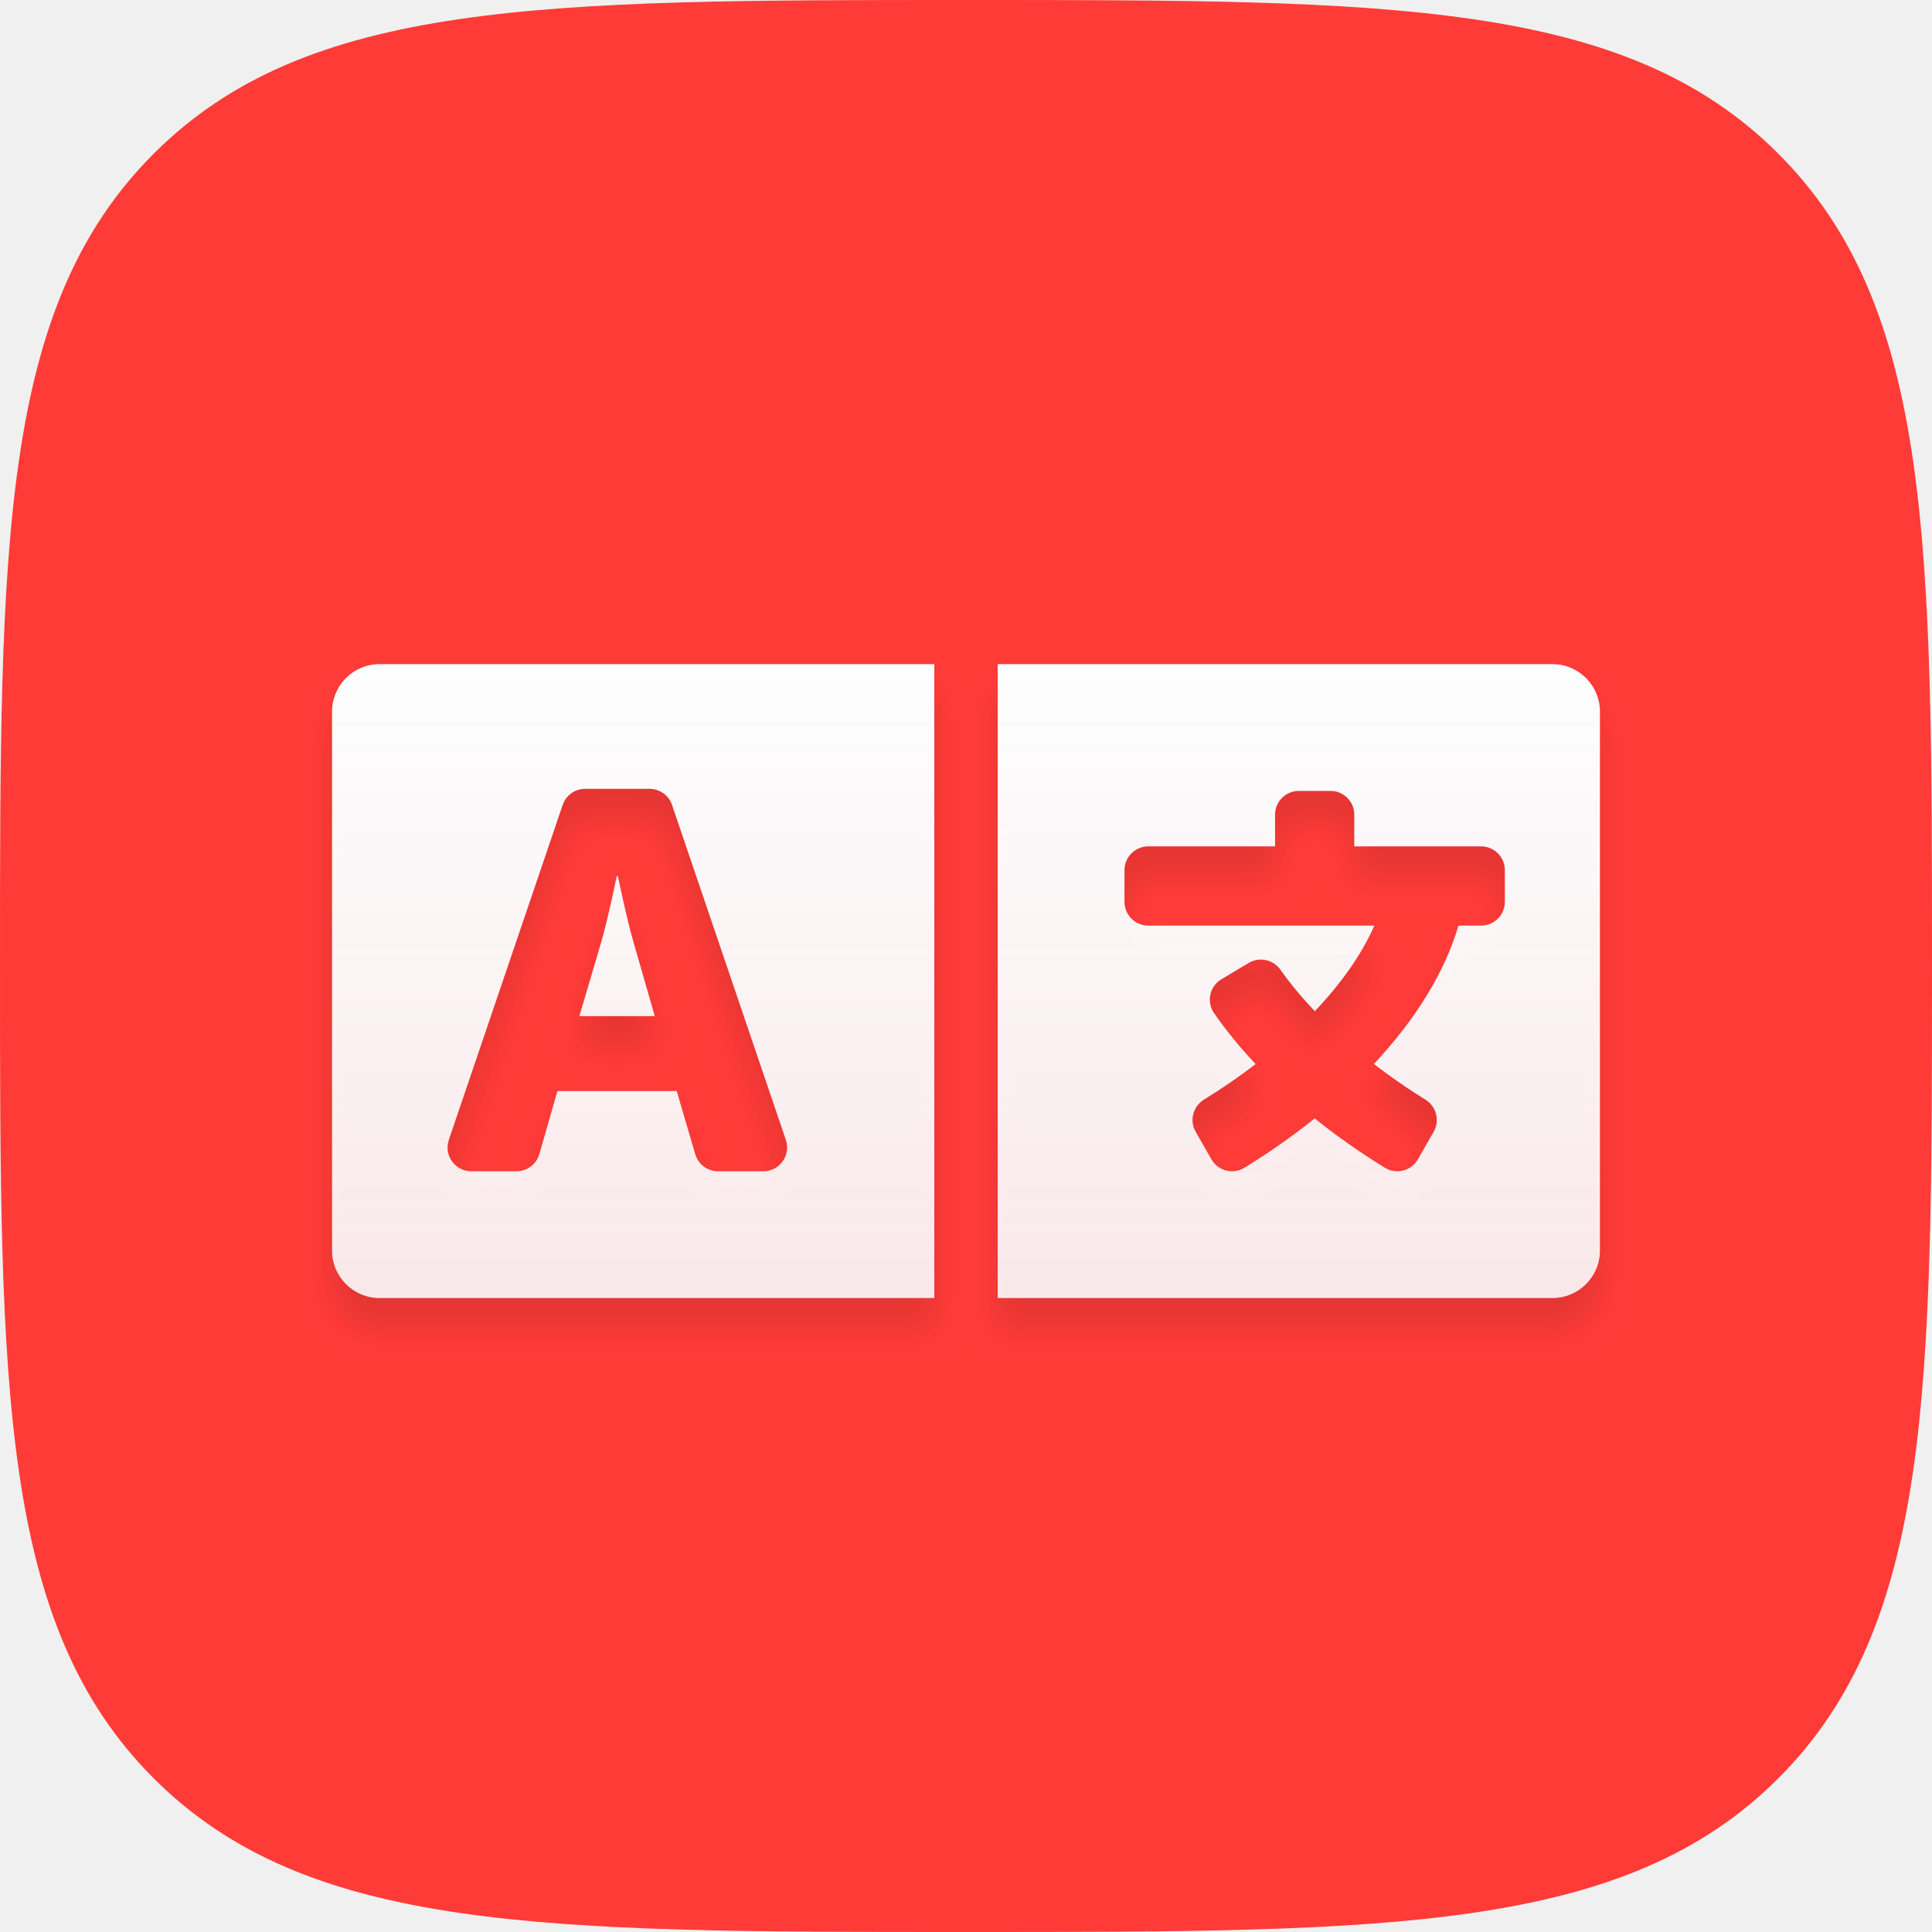
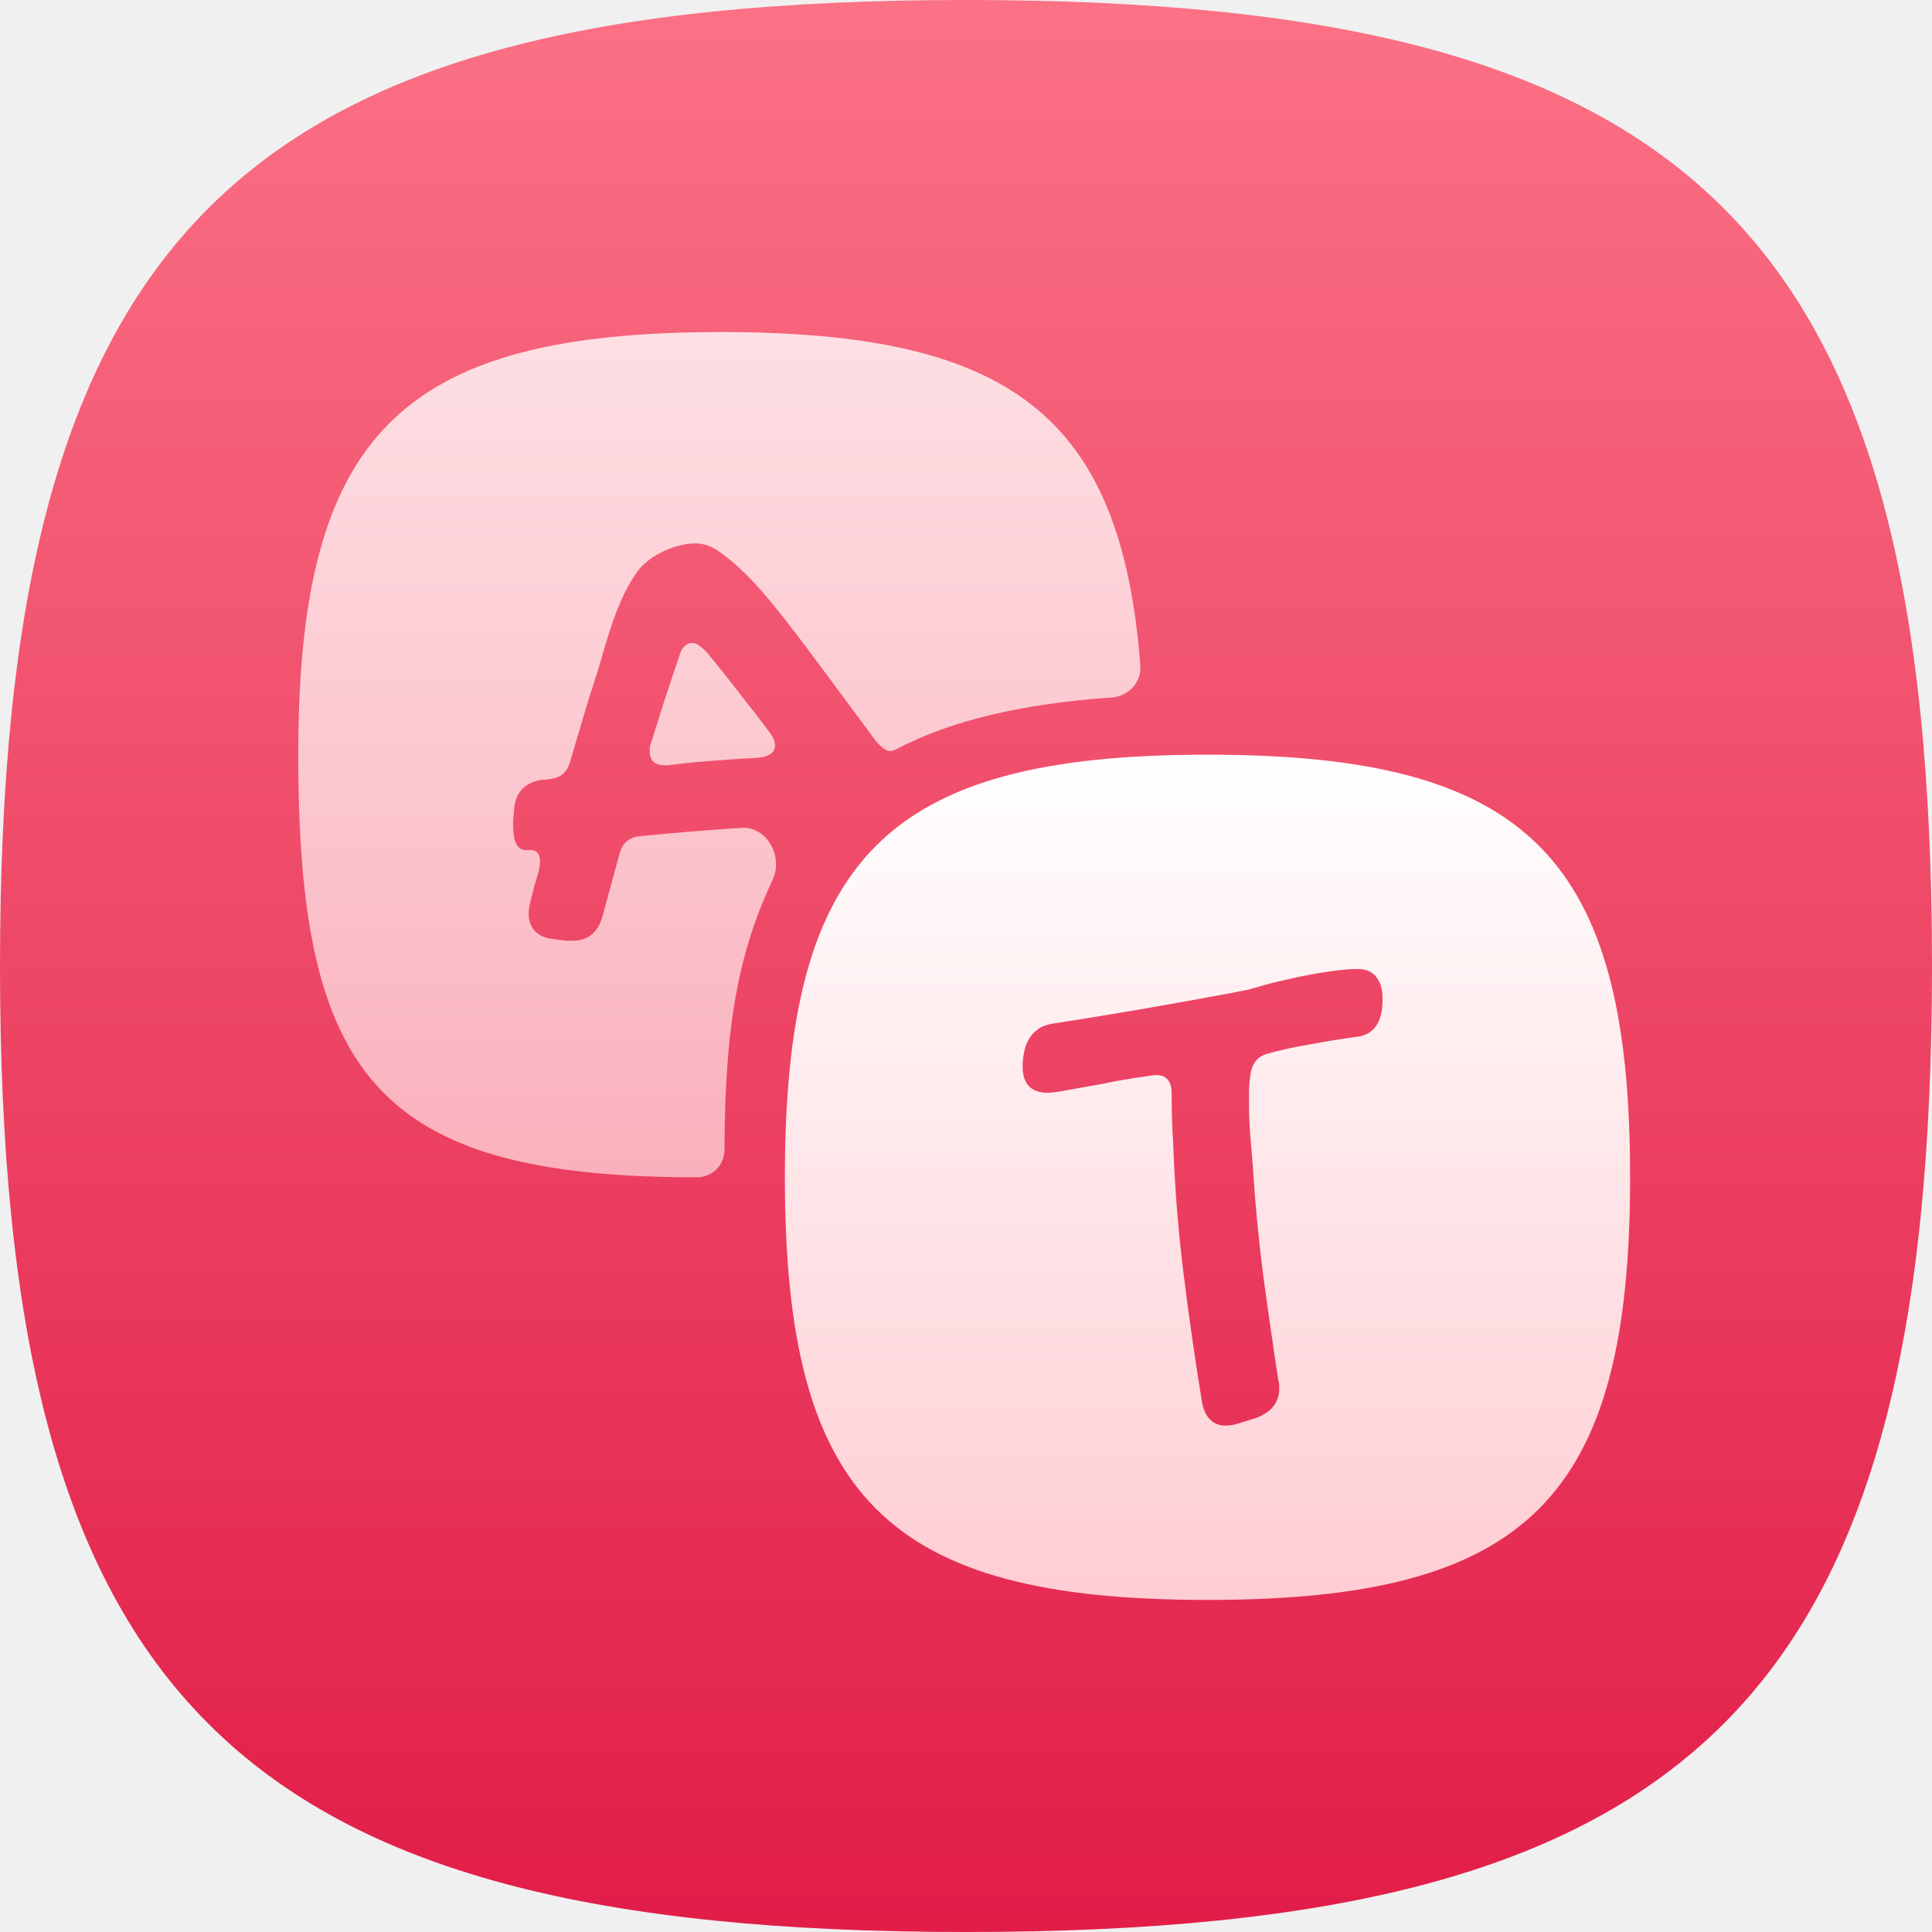
- <svg xmlns="http://www.w3.org/2000/svg" xmlns:xlink="http://www.w3.org/1999/xlink" width="64px" height="64px" viewBox="0 0 64 64" version="1.1">
-   <defs>
-     <path d="M32,64 C46.022,64 53.817,64 58.909,58.909 C64,53.817 64,46.022 64,32 C64,17.978 64,10.183 58.909,5.091 C53.817,0 46.022,0 32,0 C17.978,0 10.183,0 5.091,5.091 C0,10.183 0,17.978 0,32 C0,46.022 0,53.817 5.091,58.909 C10.183,64 17.978,64 32,64 Z" id="path-1" />
-     <linearGradient x1="50%" y1="0%" x2="50%" y2="100%" id="linearGradient-3">
-       <stop stop-color="#FDFEFF" offset="0%" />
-       <stop stop-color="#FBFCFD" stop-opacity="0.9" offset="100%" />
-     </linearGradient>
-     <path d="M19.95,21 L1.575,21 C0.705,21 0,20.295 0,19.425 L0,1.575 C0,0.705 0.705,0 1.575,0 L19.95,0 L19.95,21 Z M12.031,16.234 C12.129,16.57 12.437,16.8 12.786,16.8 L14.287,16.8 C14.826,16.8 15.206,16.27 15.032,15.759 L11.262,4.665 C11.153,4.346 10.854,4.131 10.516,4.131 L8.384,4.131 C8.047,4.131 7.747,4.346 7.639,4.665 L3.868,15.759 C3.694,16.27 4.074,16.8 4.614,16.8 L6.11,16.8 C6.462,16.8 6.77,16.567 6.867,16.23 L7.466,14.142 L11.417,14.142 L12.031,16.234 L12.031,16.234 Z M9.468,7.019 C9.468,7.019 9.751,8.401 9.982,9.199 L10.691,11.661 L8.192,11.661 L8.919,9.199 C9.149,8.401 9.432,7.019 9.432,7.019 L9.468,7.019 L9.468,7.019 Z M40.425,21 L22.05,21 L22.05,0 L40.425,0 C41.295,0 42,0.705 42,1.575 L42,19.425 C42,20.295 41.295,21 40.425,21 Z M38.062,6.037 L33.862,6.037 L33.862,4.987 C33.862,4.553 33.51,4.2 33.075,4.2 L32.025,4.2 C31.59,4.2 31.238,4.553 31.238,4.987 L31.238,6.037 L27.038,6.037 C26.603,6.037 26.25,6.39 26.25,6.825 L26.25,7.875 C26.25,8.31 26.603,8.662 27.038,8.662 L34.526,8.662 C34.115,9.601 33.442,10.564 32.555,11.498 C32.125,11.045 31.742,10.585 31.416,10.124 C31.177,9.787 30.721,9.686 30.366,9.898 L29.888,10.183 L29.462,10.438 C29.071,10.671 28.957,11.187 29.217,11.561 C29.615,12.134 30.076,12.699 30.594,13.249 C30.061,13.658 29.489,14.053 28.881,14.428 C28.519,14.652 28.397,15.121 28.608,15.491 L29.129,16.403 C29.35,16.789 29.847,16.916 30.225,16.683 C31.061,16.169 31.838,15.622 32.551,15.05 C33.268,15.625 34.045,16.172 34.874,16.683 C35.253,16.916 35.75,16.789 35.971,16.402 L36.492,15.49 C36.703,15.121 36.582,14.653 36.221,14.429 C35.631,14.064 35.061,13.669 34.511,13.246 C35.891,11.775 36.858,10.209 37.314,8.662 L38.062,8.662 C38.497,8.662 38.85,8.31 38.85,7.875 L38.85,6.825 C38.85,6.39 38.497,6.037 38.062,6.037 L38.062,6.037 Z" id="path-4" />
-     <filter x="-4.8%" y="-4.8%" width="109.5%" height="119.0%" filterUnits="objectBoundingBox" id="filter-5">
-       <feOffset dx="0" dy="1" in="SourceAlpha" result="shadowOffsetOuter1" />
-       <feGaussianBlur stdDeviation="0.5" in="shadowOffsetOuter1" result="shadowBlurOuter1" />
-       <feColorMatrix values="0 0 0 0 0   0 0 0 0 0   0 0 0 0 0  0 0 0 0.1 0" type="matrix" in="shadowBlurOuter1" />
-     </filter>
-   </defs>
-   <g id="Page-1" stroke="none" stroke-width="1" fill="none" fill-rule="evenodd">
-     <g id="Artboard" transform="translate(-826, -348)">
-       <g id="polyglot" transform="translate(826, 348)">
-         <mask id="mask-2" fill="white">
-           <use xlink:href="#path-1" />
-         </mask>
-         <use id="Path" fill="#FF3B38" xlink:href="#path-1" />
-         <g id="language" mask="url(#mask-2)" fill-rule="nonzero">
-           <g transform="translate(11, 22)" id="Shape">
-             <g>
-               <use fill="black" fill-opacity="1" filter="url(#filter-5)" xlink:href="#path-4" />
-               <use fill="url(#linearGradient-3)" xlink:href="#path-4" />
-             </g>
-           </g>
-         </g>
+ <svg xmlns="http://www.w3.org/2000/svg" width="320" height="320" viewBox="0 0 320 320" fill="none">
+   <g clip-path="url(#clip0_922_6563)">
+     <path d="M160 0C281.326 0 320 38.674 320 160C320 281.326 281.326 320 160 320C38.674 320 0 281.326 0 160C0 38.674 38.674 0 160 0Z" fill="url(#paint0_linear_922_6563)" />
+     <g clip-path="url(#clip1_922_6563)">
+       <g opacity="0.8">
+         <path d="M184.186 115.515C186.944 115.32 189.093 112.972 188.88 110.215C185.678 68.721 167.202 55 119.401 55C66.321 55 49.401 71.92 49.401 125C49.401 178.08 62.321 195 115.401 195C118 195 120 193 120 190.397C120.045 169.553 122.402 157.624 127.975 145.705C129.779 141.848 127.013 136.816 122.766 137.117C122.155 137.16 121.546 137.204 120.937 137.25C115.979 137.583 111 138 106 138.5C104.208 138.667 103.083 139.625 102.625 141.375L99.812 151.688C99.062 154.438 97.396 155.813 94.812 155.812H93.812L91.875 155.562C90.458 155.437 89.375 155 88.625 154.25C87.916 153.5 87.562 152.521 87.562 151.312C87.562 151.062 87.583 150.792 87.625 150.5C87.666 150.208 87.729 149.896 87.812 149.562C88.021 148.729 88.229 147.875 88.437 147C88.687 146.125 88.937 145.271 89.187 144.438C89.271 144.104 89.333 143.812 89.375 143.562C89.416 143.271 89.437 143 89.437 142.75C89.437 141.458 88.937 140.813 87.937 140.812H87.125C86.416 140.812 85.875 140.458 85.5 139.75C85.166 139.042 85 138.042 85 136.75V136.062C85 135.771 85.041 135.229 85.125 134.438C85.25 131.438 86.729 129.687 89.562 129.188L91 129.062C91.958 128.938 92.708 128.646 93.25 128.188C93.791 127.688 94.187 127 94.437 126.125C95.146 123.75 95.854 121.354 96.562 118.938C97.271 116.521 98.021 114.125 98.812 111.75C99.229 110.417 99.646 109 100.062 107.5C100.521 105.958 101 104.438 101.5 102.938C102.041 101.438 102.646 99.958 103.312 98.5C104.021 97.042 104.812 95.708 105.687 94.5C106.062 94 106.583 93.479 107.25 92.938C107.916 92.396 108.666 91.917 109.5 91.5C110.375 91.042 111.291 90.688 112.25 90.438C113.25 90.146 114.229 90 115.187 90C116.437 90 117.666 90.396 118.875 91.188C120.5 92.312 122.104 93.667 123.687 95.25C125.271 96.833 127.041 98.854 129 101.312C130.958 103.771 133.229 106.75 135.812 110.25C138.396 113.708 141.5 117.896 145.125 122.812C145.666 123.438 146.229 123.917 146.812 124.25C147.317 124.486 147.898 124.384 148.391 124.124C157.589 119.277 169.362 116.566 184.186 115.515Z" fill="url(#paint1_linear_922_6563)" />
+         <path d="M117.104 108.088C116.952 107.905 116.786 107.732 116.606 107.575C116.295 107.303 116.01 107.07 115.75 106.875C115.416 106.625 115.062 106.5 114.687 106.5C113.646 106.5 112.916 107.229 112.5 108.688C111.666 111.146 110.854 113.583 110.062 116C109.312 118.375 108.541 120.812 107.75 123.312C107.666 123.521 107.625 123.708 107.625 123.875V124.438C107.625 125.979 108.437 126.75 110.062 126.75H110.687C113.187 126.417 115.687 126.167 118.187 126C120.687 125.792 123.187 125.625 125.687 125.5C126.521 125.417 127.166 125.208 127.625 124.875C128.125 124.5 128.375 124.021 128.375 123.438C128.375 122.896 128.125 122.25 127.625 121.5C125.875 119.167 124.104 116.875 122.312 114.625C120.634 112.427 118.898 110.248 117.104 108.088Z" fill="url(#paint2_linear_922_6563)" />
      </g>
+       <path fill-rule="evenodd" clip-rule="evenodd" d="M270 195C270 141.92 253.08 125 200 125C146.92 125 130 141.92 130 195C130 248.08 146.92 265 200 265C253.08 265 270 248.08 270 195ZM189.562 178.312C190.521 178.146 191.167 178.062 191.5 178.062C193.208 178.062 194.062 179.083 194.062 181.125C194.062 182.583 194.083 184 194.125 185.375C194.167 186.75 194.229 188.021 194.312 189.188C194.562 196.396 195.125 203.562 196 210.688C196.875 217.771 197.896 224.896 199.062 232.062C199.271 233.396 199.708 234.396 200.375 235.062C201.042 235.771 201.917 236.125 203 236.125C203.708 236.125 204.438 236 205.188 235.75L208 234.875C210.583 233.917 211.875 232.292 211.875 230V229.375C211.875 229.167 211.833 228.958 211.75 228.75C210.833 222.75 209.979 216.812 209.188 210.938C208.438 205.062 207.875 199.125 207.5 193.125C207.375 191.375 207.229 189.625 207.062 187.875C206.938 186.125 206.875 184.375 206.875 182.625V180.312C206.917 179.479 207 178.667 207.125 177.875C207.25 177.042 207.521 176.354 207.938 175.812C208.354 175.229 208.979 174.812 209.812 174.562C211.812 173.979 214.167 173.458 216.875 173C219.583 172.5 222.125 172.083 224.5 171.75C225.417 171.667 226.167 171.438 226.75 171.062C227.333 170.688 227.792 170.208 228.125 169.625C228.458 169.042 228.688 168.396 228.812 167.688C228.938 166.938 229 166.167 229 165.375C229 163.833 228.646 162.646 227.938 161.812C227.271 160.938 226.271 160.5 224.938 160.5C223.854 160.5 222.646 160.583 221.312 160.75C220.021 160.917 218.667 161.125 217.25 161.375C215.875 161.625 214.5 161.917 213.125 162.25C211.75 162.542 210.479 162.854 209.312 163.188C208.229 163.521 207.25 163.792 206.375 164C205.5 164.167 204.521 164.354 203.438 164.562C198.521 165.479 193.646 166.354 188.812 167.188C183.979 168.021 179.125 168.812 174.25 169.562C173.292 169.729 172.5 170.042 171.875 170.5C171.25 170.958 170.75 171.521 170.375 172.188C170 172.812 169.75 173.521 169.625 174.312C169.458 175.062 169.375 175.833 169.375 176.625C169.375 179.542 170.771 181 173.562 181C173.854 181 174.458 180.938 175.375 180.812C176.25 180.646 177.292 180.458 178.5 180.25C179.708 180.042 181 179.812 182.375 179.562C183.75 179.271 185.062 179.021 186.312 178.812C187.562 178.604 188.646 178.438 189.562 178.312Z" fill="url(#paint3_linear_922_6563)" />
    </g>
  </g>
+   <defs>
+     <linearGradient id="paint0_linear_922_6563" x1="160" y1="0" x2="160" y2="320" gradientUnits="userSpaceOnUse">
+       <stop stop-color="#FB7185" />
+       <stop offset="1" stop-color="#E11D48" />
+     </linearGradient>
+     <linearGradient id="paint1_linear_922_6563" x1="119.148" y1="55" x2="119.148" y2="195" gradientUnits="userSpaceOnUse">
+       <stop stop-color="white" />
+       <stop offset="1" stop-color="#FECDD3" />
+     </linearGradient>
+     <linearGradient id="paint2_linear_922_6563" x1="119.148" y1="55" x2="119.148" y2="195" gradientUnits="userSpaceOnUse">
+       <stop stop-color="white" />
+       <stop offset="1" stop-color="#FECDD3" />
+     </linearGradient>
+     <linearGradient id="paint3_linear_922_6563" x1="200" y1="125" x2="200" y2="265" gradientUnits="userSpaceOnUse">
+       <stop stop-color="white" />
+       <stop offset="1" stop-color="#FECDD3" />
+     </linearGradient>
+     <clipPath id="clip0_922_6563">
+       <rect width="320" height="320" fill="white" />
+     </clipPath>
+     <clipPath id="clip1_922_6563">
+       <rect width="240" height="240" fill="white" transform="translate(40 40)" />
+     </clipPath>
+   </defs>
</svg>
